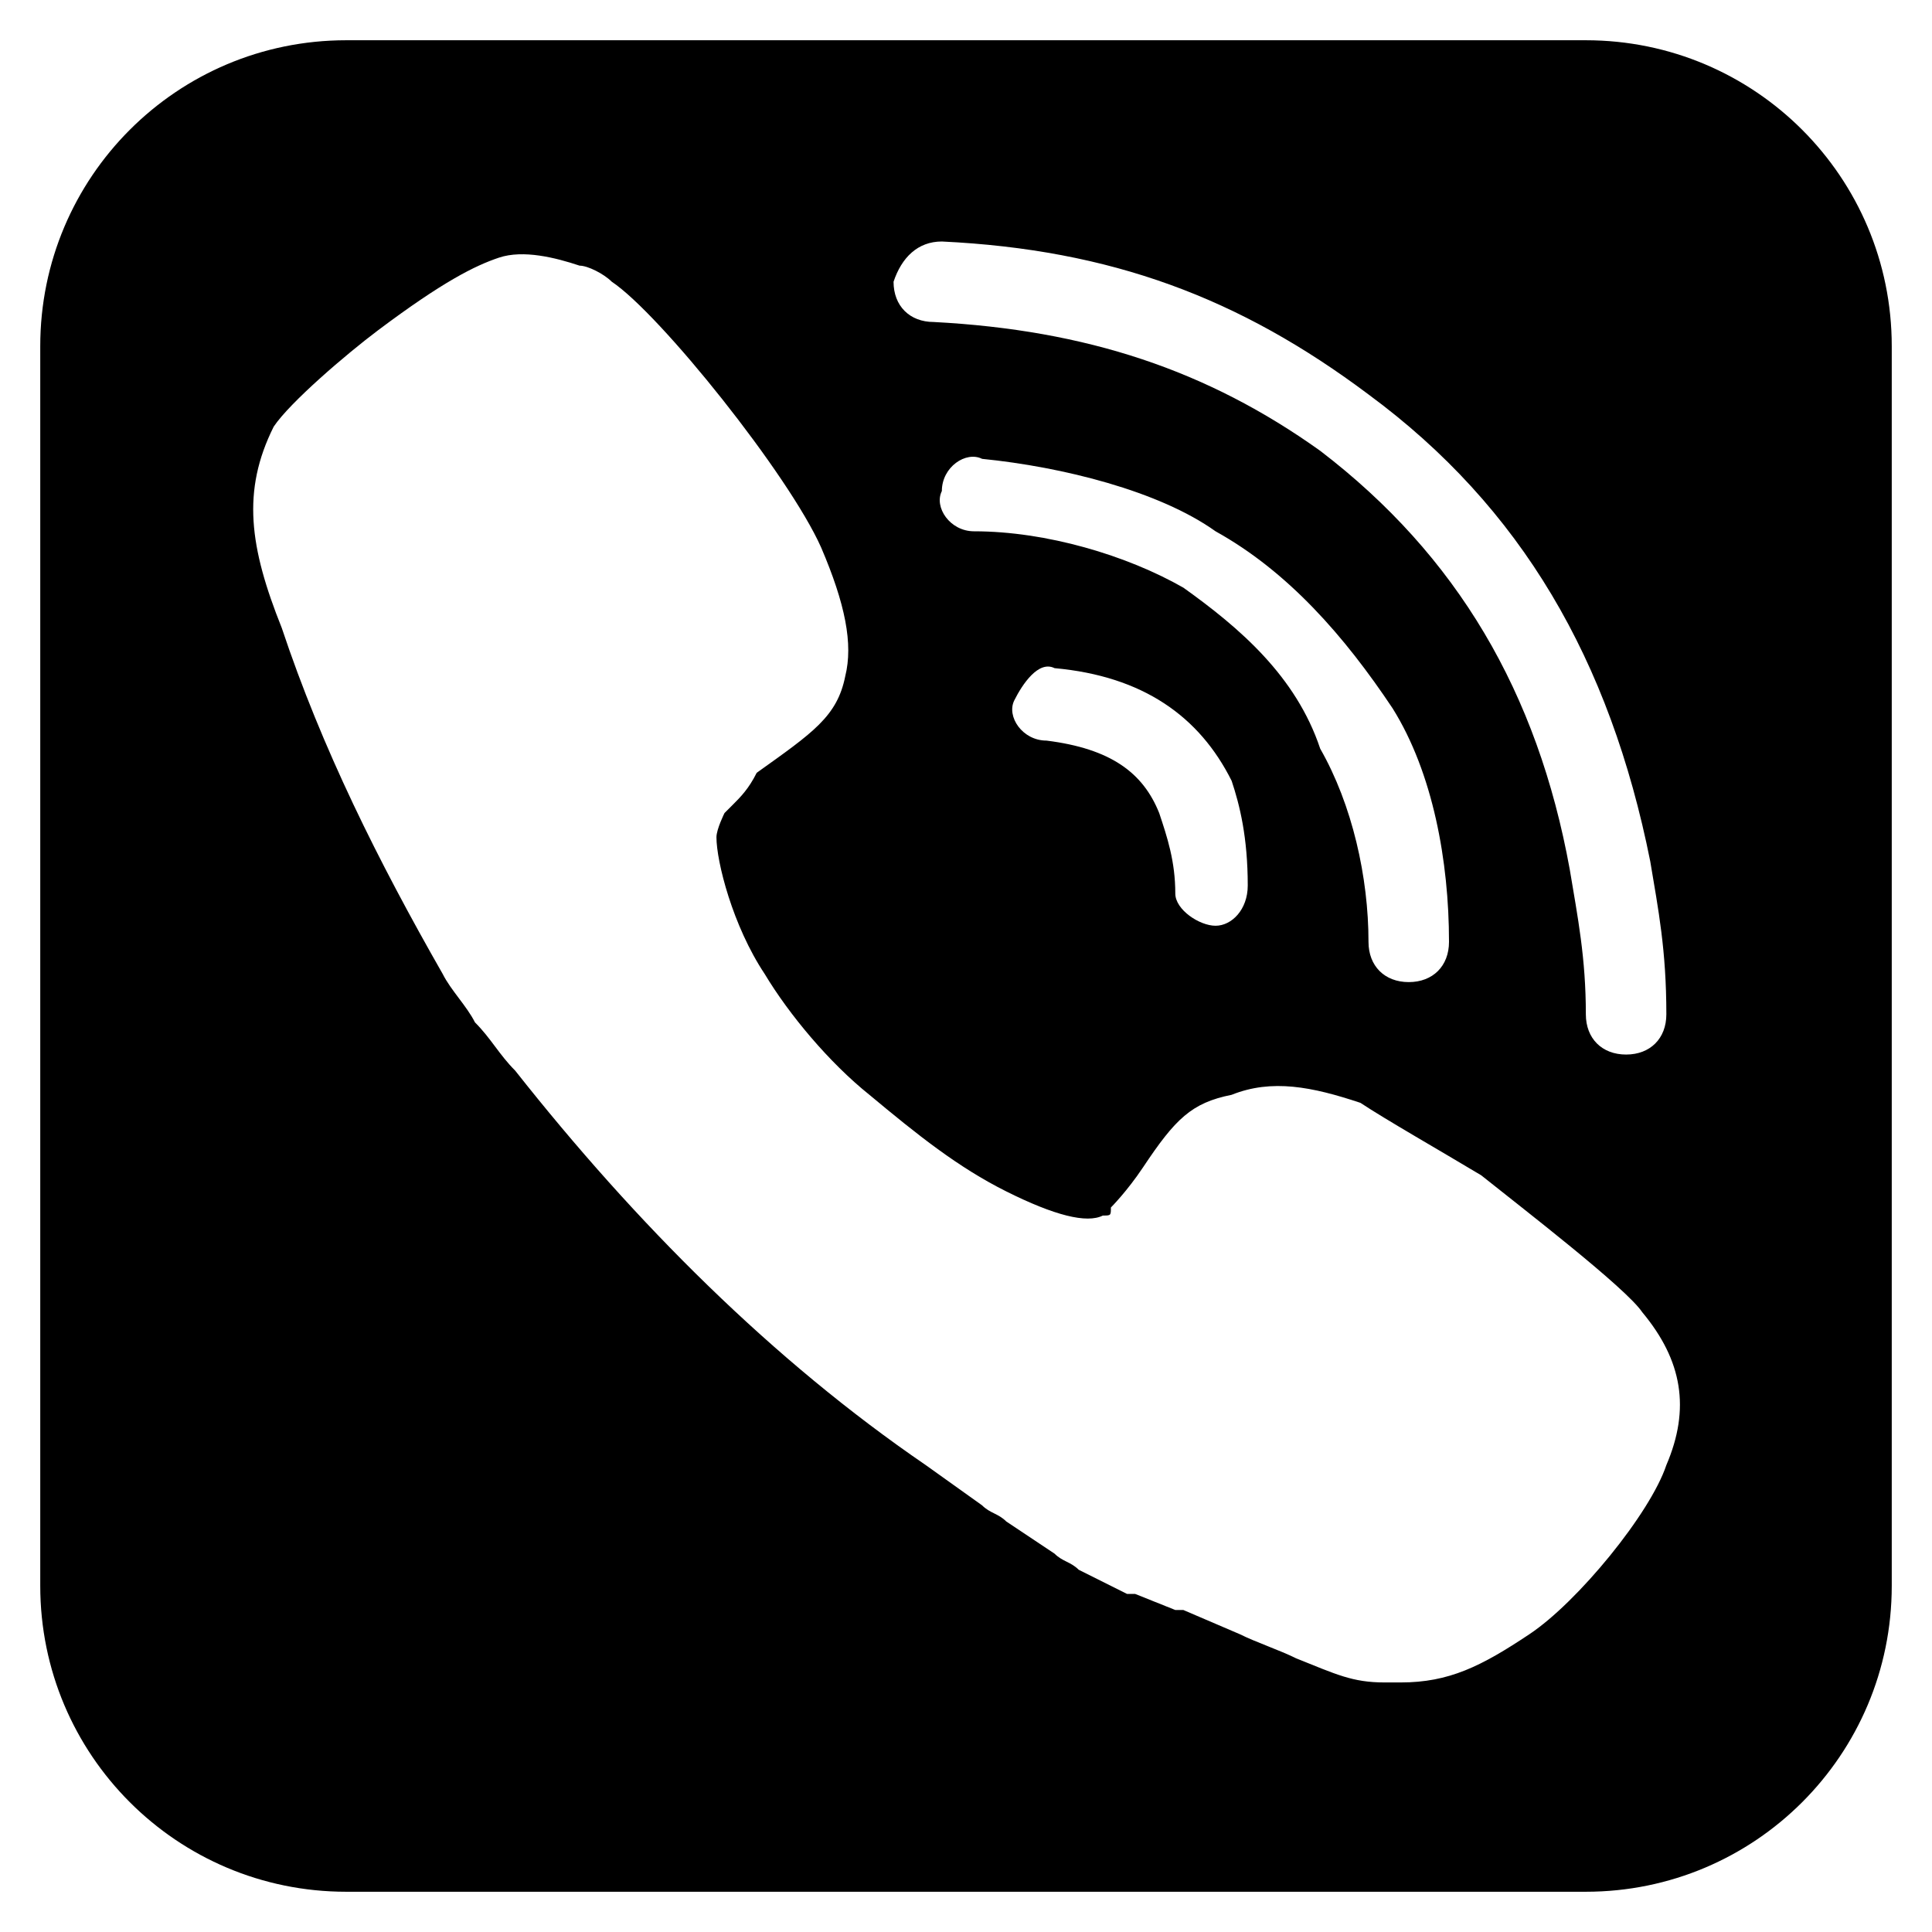
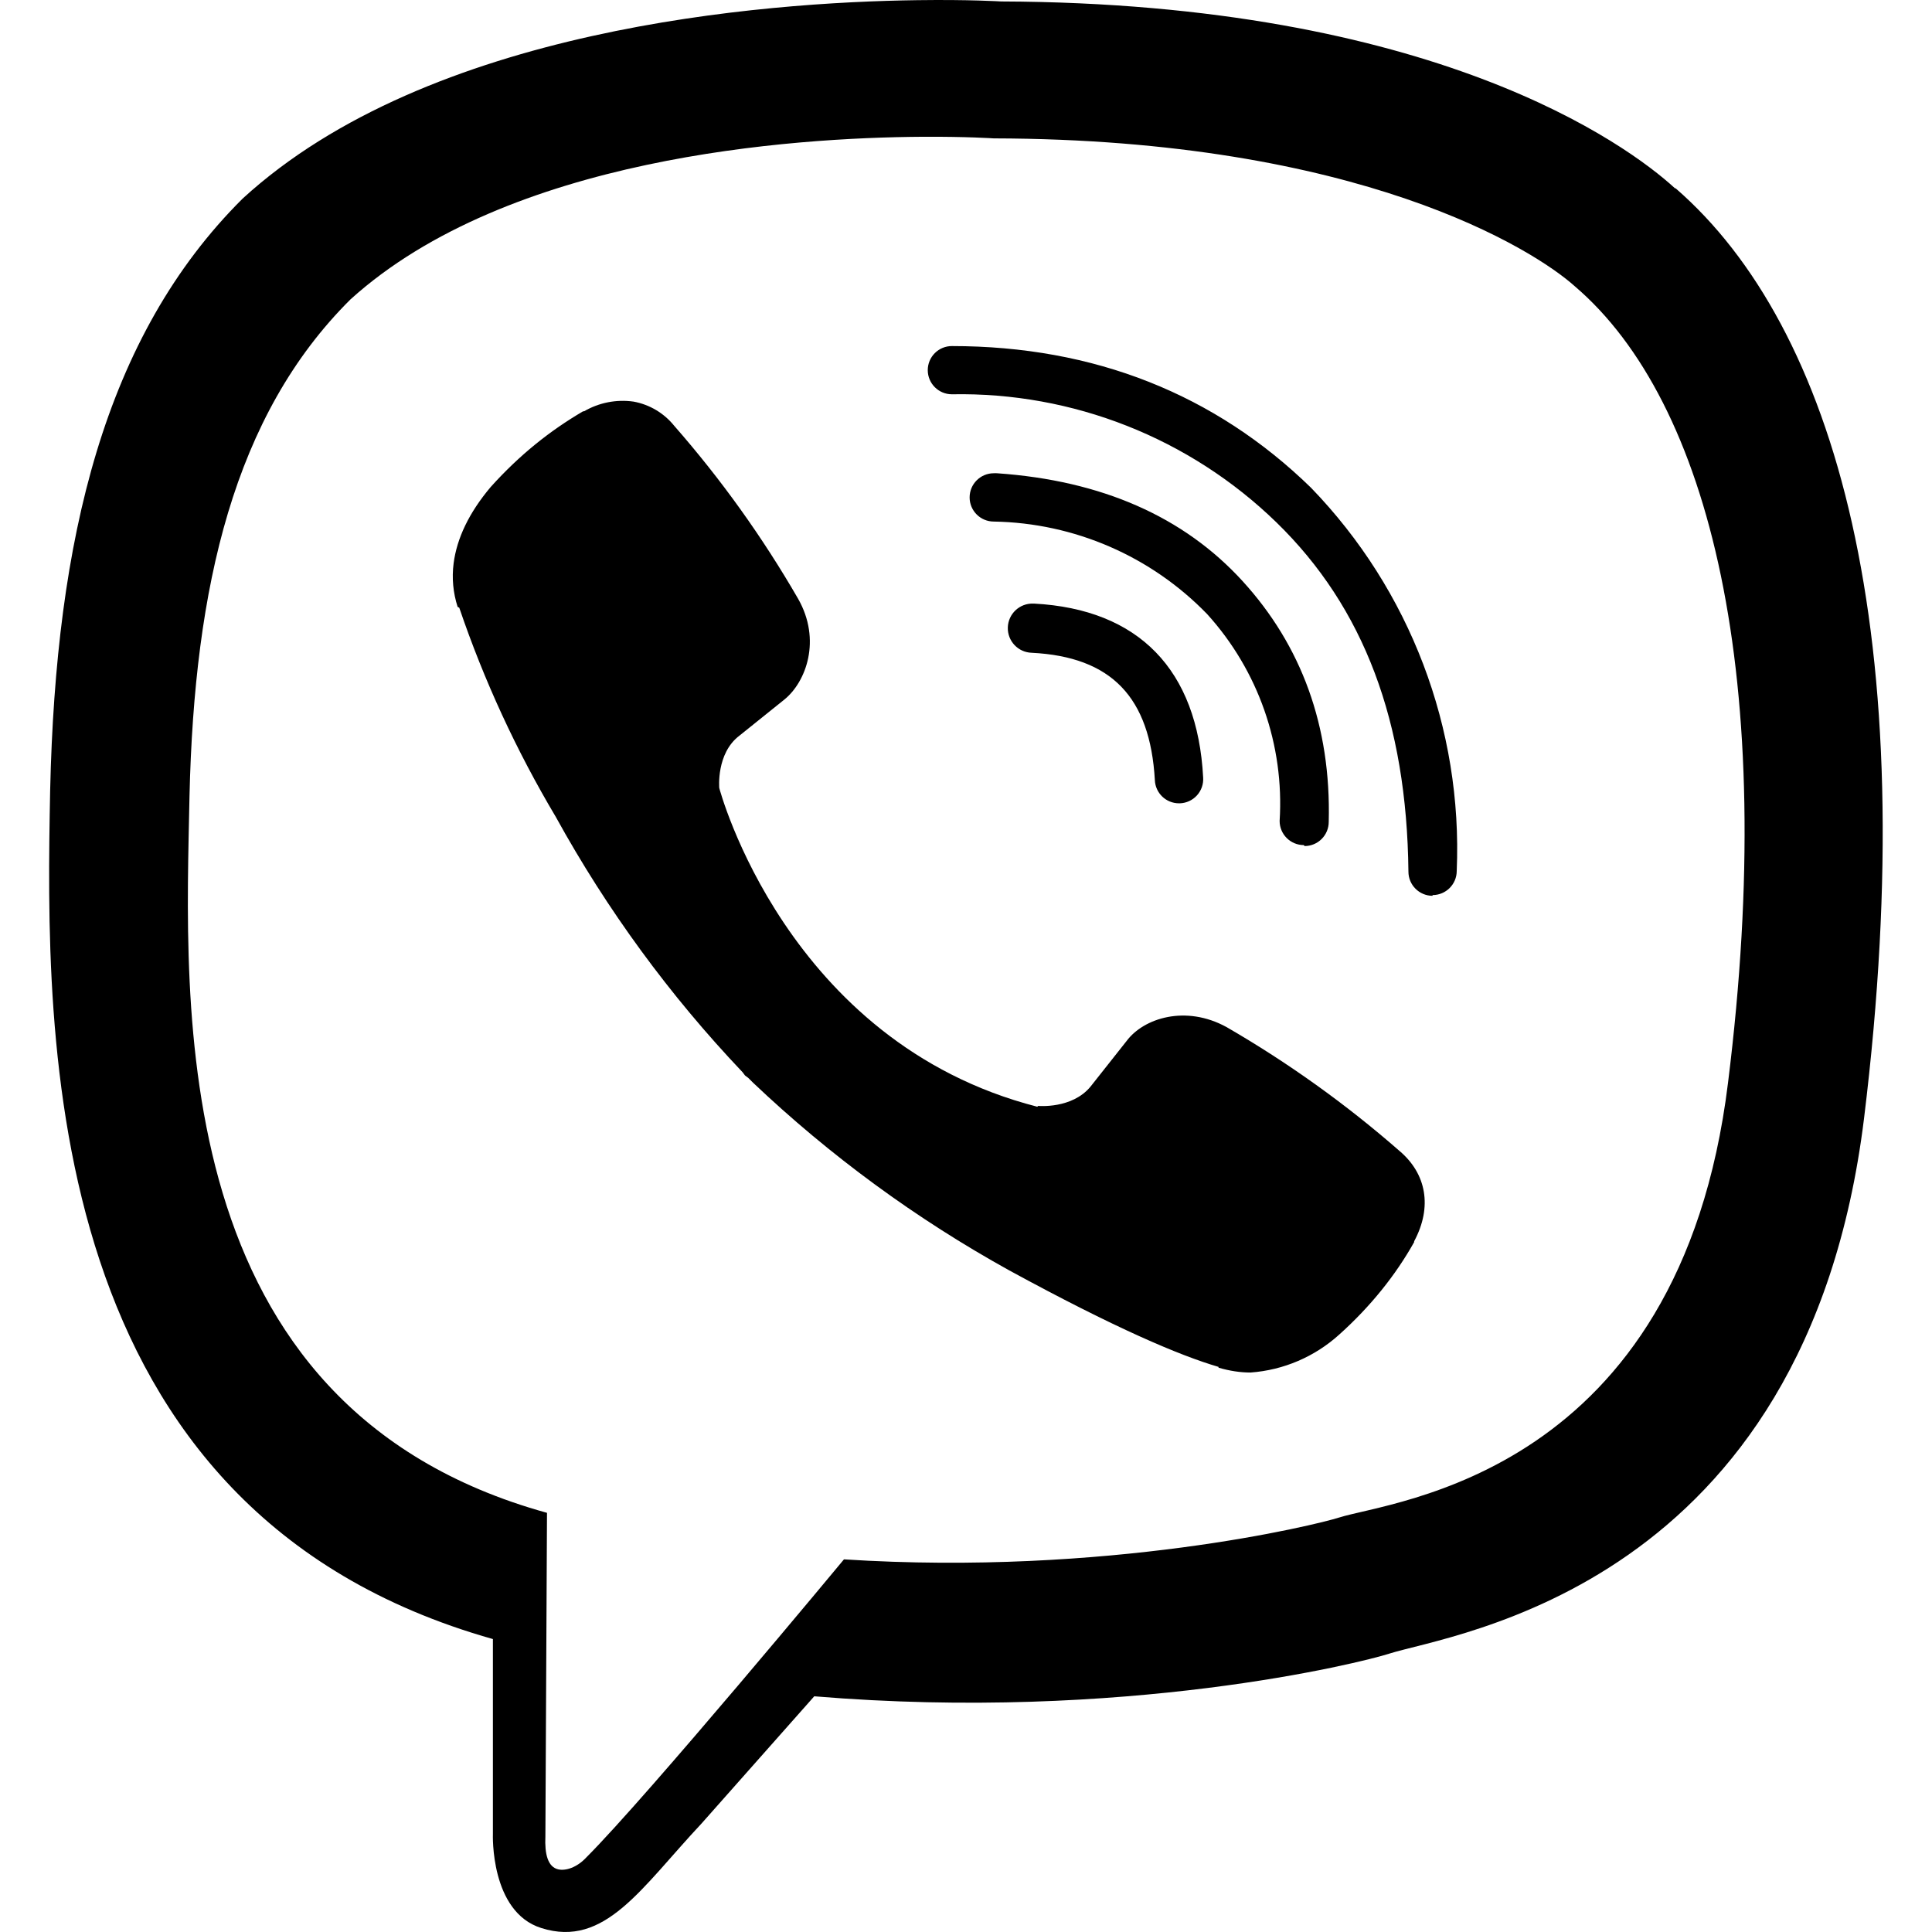
- <svg xmlns="http://www.w3.org/2000/svg" enable-background="new 0 0 24 24" height="24px" id="Layer_1" version="1.1" viewBox="0 0 24 24" width="24px" xml:space="preserve">
-   <g>
-     <path d="M19.7,0.5H4.3c-2.1,0-3.8,1.7-3.8,3.8v15.4c0,2.1,1.7,3.8,3.8,3.8h15.4c2.1,0,3.8-1.7,3.8-3.8V4.3   C23.5,2.2,21.8,0.5,19.7,0.5z M11.7,3c2.1,0.1,3.7,0.7,5.3,1.9c1.9,1.4,3,3.3,3.5,5.8c0.1,0.6,0.2,1.1,0.2,1.9   c0,0.3-0.2,0.5-0.5,0.5c0,0,0,0,0,0c-0.3,0-0.5-0.2-0.5-0.5c0-0.7-0.1-1.2-0.2-1.8c-0.4-2.2-1.4-3.9-3.1-5.2   C15,4.6,13.5,4.1,11.6,4c-0.3,0-0.5-0.2-0.5-0.5C11.2,3.2,11.4,3,11.7,3z M14.7,7.3C14,6.9,13,6.6,12.1,6.6c-0.3,0-0.5-0.3-0.4-0.5   c0-0.3,0.3-0.5,0.5-0.4c1,0.1,2.2,0.4,2.9,0.9c0.9,0.5,1.6,1.3,2.2,2.2c0.5,0.8,0.7,1.9,0.7,2.9c0,0.3-0.2,0.5-0.5,0.5   c-0.3,0-0.5-0.2-0.5-0.5c0-0.8-0.2-1.7-0.6-2.4C16.1,8.4,15.4,7.8,14.7,7.3z M15.5,11c0,0.3-0.2,0.5-0.4,0.5c0,0,0,0,0,0   c-0.2,0-0.5-0.2-0.5-0.4c0-0.4-0.1-0.7-0.2-1c-0.2-0.5-0.6-0.8-1.4-0.9c-0.3,0-0.5-0.3-0.4-0.5s0.3-0.5,0.5-0.4   c1.1,0.1,1.8,0.6,2.2,1.4C15.4,10,15.5,10.4,15.5,11z M20.7,18.2c-0.2,0.6-1.1,1.7-1.7,2.1c-0.6,0.4-1,0.6-1.6,0.6l-0.2,0   c-0.4,0-0.6-0.1-1.1-0.3c-0.2-0.1-0.5-0.2-0.7-0.3l-0.7-0.3c0,0-0.1,0-0.1,0l-0.5-0.2c0,0-0.1,0-0.1,0l-0.6-0.3   c-0.1-0.1-0.2-0.1-0.3-0.2l-0.6-0.4c-0.1-0.1-0.2-0.1-0.3-0.2l-0.7-0.5c-1.9-1.3-3.6-3-5.1-4.9c-0.2-0.2-0.3-0.4-0.5-0.6   c-0.1-0.2-0.3-0.4-0.4-0.6C4.7,10.7,4,9.3,3.5,7.8C3.1,6.8,3,6.1,3.4,5.3C3.6,5,4.3,4.4,4.7,4.1c0.8-0.6,1.2-0.8,1.5-0.9   c0.3-0.1,0.7,0,1,0.1c0.1,0,0.3,0.1,0.4,0.2c0.6,0.4,2.2,2.4,2.6,3.3c0.3,0.7,0.4,1.2,0.3,1.6c-0.1,0.5-0.4,0.7-1.1,1.2   C9.3,9.8,9.2,9.9,9.1,10c0,0-0.1,0.1-0.1,0.1c0,0-0.1,0.2-0.1,0.3c0,0.3,0.2,1.1,0.6,1.7c0.3,0.5,0.8,1.1,1.3,1.5   c0.6,0.5,1.1,0.9,1.7,1.2c0.6,0.3,1,0.4,1.2,0.3c0.1,0,0.1,0,0.1-0.1c0,0,0.2-0.2,0.4-0.5c0.4-0.6,0.6-0.8,1.1-0.9   c0.5-0.2,1-0.1,1.6,0.1c0.3,0.2,1,0.6,1.5,0.9c0.5,0.4,1.8,1.4,2,1.7C20.9,16.9,21,17.5,20.7,18.2z" />
-   </g>
+ <svg xmlns="http://www.w3.org/2000/svg" role="img" viewBox="0 0 24 24">
+   <path d="M11.398.002C9.473.028 5.331.344 3.014 2.467 1.294 4.177.693 6.698.623 9.82c-.06 3.11-.13 8.95 5.5 10.541v2.42s-.038.97.602 1.17c.79.25 1.24-.499 1.99-1.299l1.4-1.58c3.85.32 6.8-.419 7.14-.529.78-.25 5.181-.811 5.901-6.652.74-6.031-.36-9.831-2.34-11.551l-.01-.002c-.6-.55-3-2.3-8.37-2.32 0 0-.396-.025-1.038-.016zm.067 1.697c.545-.003.88.02.88.02 4.54.01 6.711 1.38 7.221 1.84 1.67 1.429 2.528 4.856 1.9 9.892-.6 4.88-4.17 5.19-4.83 5.4-.28.09-2.88.73-6.152.52 0 0-2.439 2.941-3.199 3.701-.12.13-.26.17-.35.15-.13-.03-.17-.19-.16-.41l.02-4.019c-4.771-1.32-4.491-6.302-4.441-8.902.06-2.6.55-4.732 2-6.172 1.957-1.77 5.475-2.01 7.11-2.02zm.36 2.6a.299.299 0 0 0-.3.299.3.3 0 0 0 .3.3 5.631 5.631 0 0 1 4.03 1.59c1.09 1.06 1.621 2.48 1.641 4.34a.3.3 0 0 0 .3.3v-.009a.3.3 0 0 0 .3-.3 6.451 6.451 0 0 0-1.81-4.76c-1.19-1.16-2.692-1.76-4.462-1.76zm-3.954.69a.955.955 0 0 0-.615.12h-.012c-.41.24-.788.54-1.148.94-.27.32-.421.639-.461.949a1.24 1.24 0 0 0 .05.541l.02.01a13.722 13.722 0 0 0 1.2 2.6 15.383 15.383 0 0 0 2.32 3.171l.03.04.04.03.03.03.03.03a15.603 15.603 0 0 0 3.18 2.33c1.32.72 2.122 1.06 2.602 1.2v.01c.14.04.268.06.398.06a1.84 1.84 0 0 0 1.102-.472c.39-.35.7-.738.93-1.148v-.01c.23-.43.15-.841-.18-1.121a13.632 13.632 0 0 0-2.15-1.54c-.51-.28-1.03-.11-1.24.17l-.45.569c-.23.28-.65.24-.65.24l-.012.01c-3.12-.8-3.95-3.959-3.95-3.959s-.04-.43.25-.65l.56-.45c.27-.22.46-.74.17-1.25a13.522 13.522 0 0 0-1.54-2.15.843.843 0 0 0-.504-.3zm4.473.89a.3.3 0 0 0 .002.6 3.78 3.78 0 0 1 2.65 1.15 3.5 3.5 0 0 1 .9 2.57.3.3 0 0 0 .3.299l.01.012a.3.3 0 0 0 .3-.301c.03-1.19-.34-2.19-1.07-2.99-.73-.8-1.75-1.25-3.05-1.34a.3.3 0 0 0-.042 0zm.49 1.619a.305.305 0 0 0-.018.611c.99.05 1.47.55 1.53 1.58a.3.3 0 0 0 .3.29h.01a.3.3 0 0 0 .29-.32c-.07-1.34-.8-2.091-2.1-2.161a.305.305 0 0 0-.012 0z" />
</svg>
